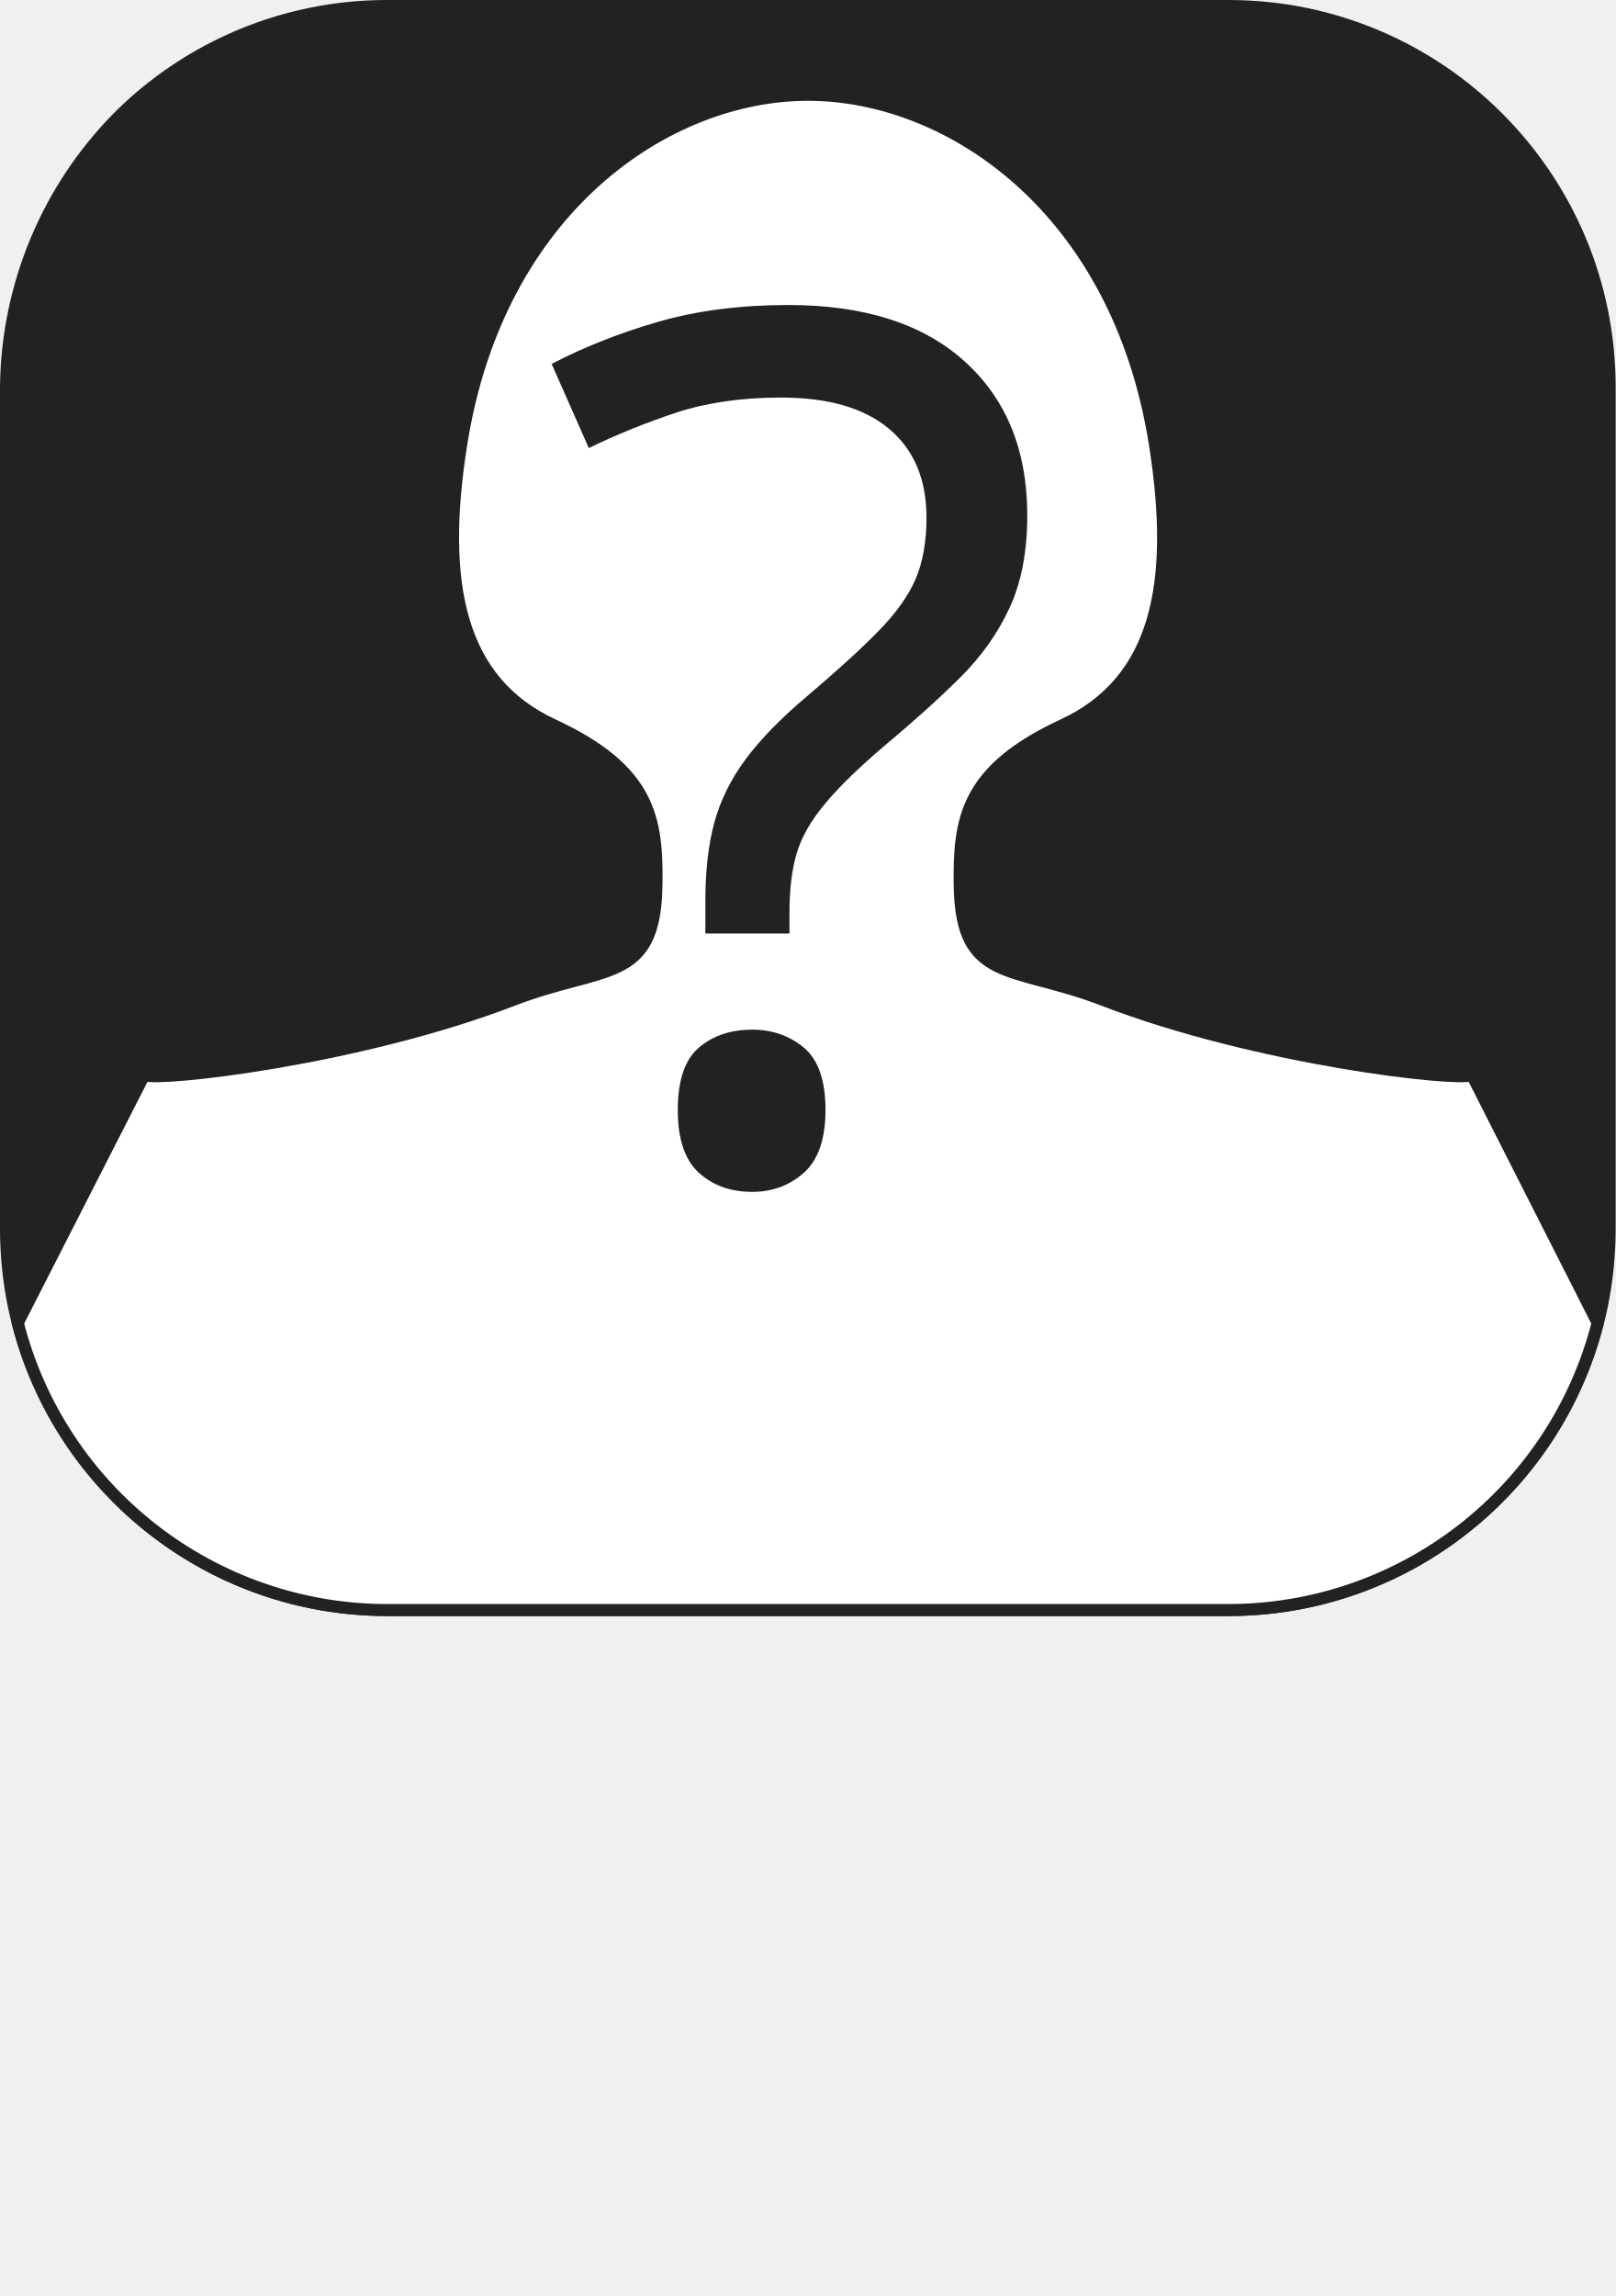
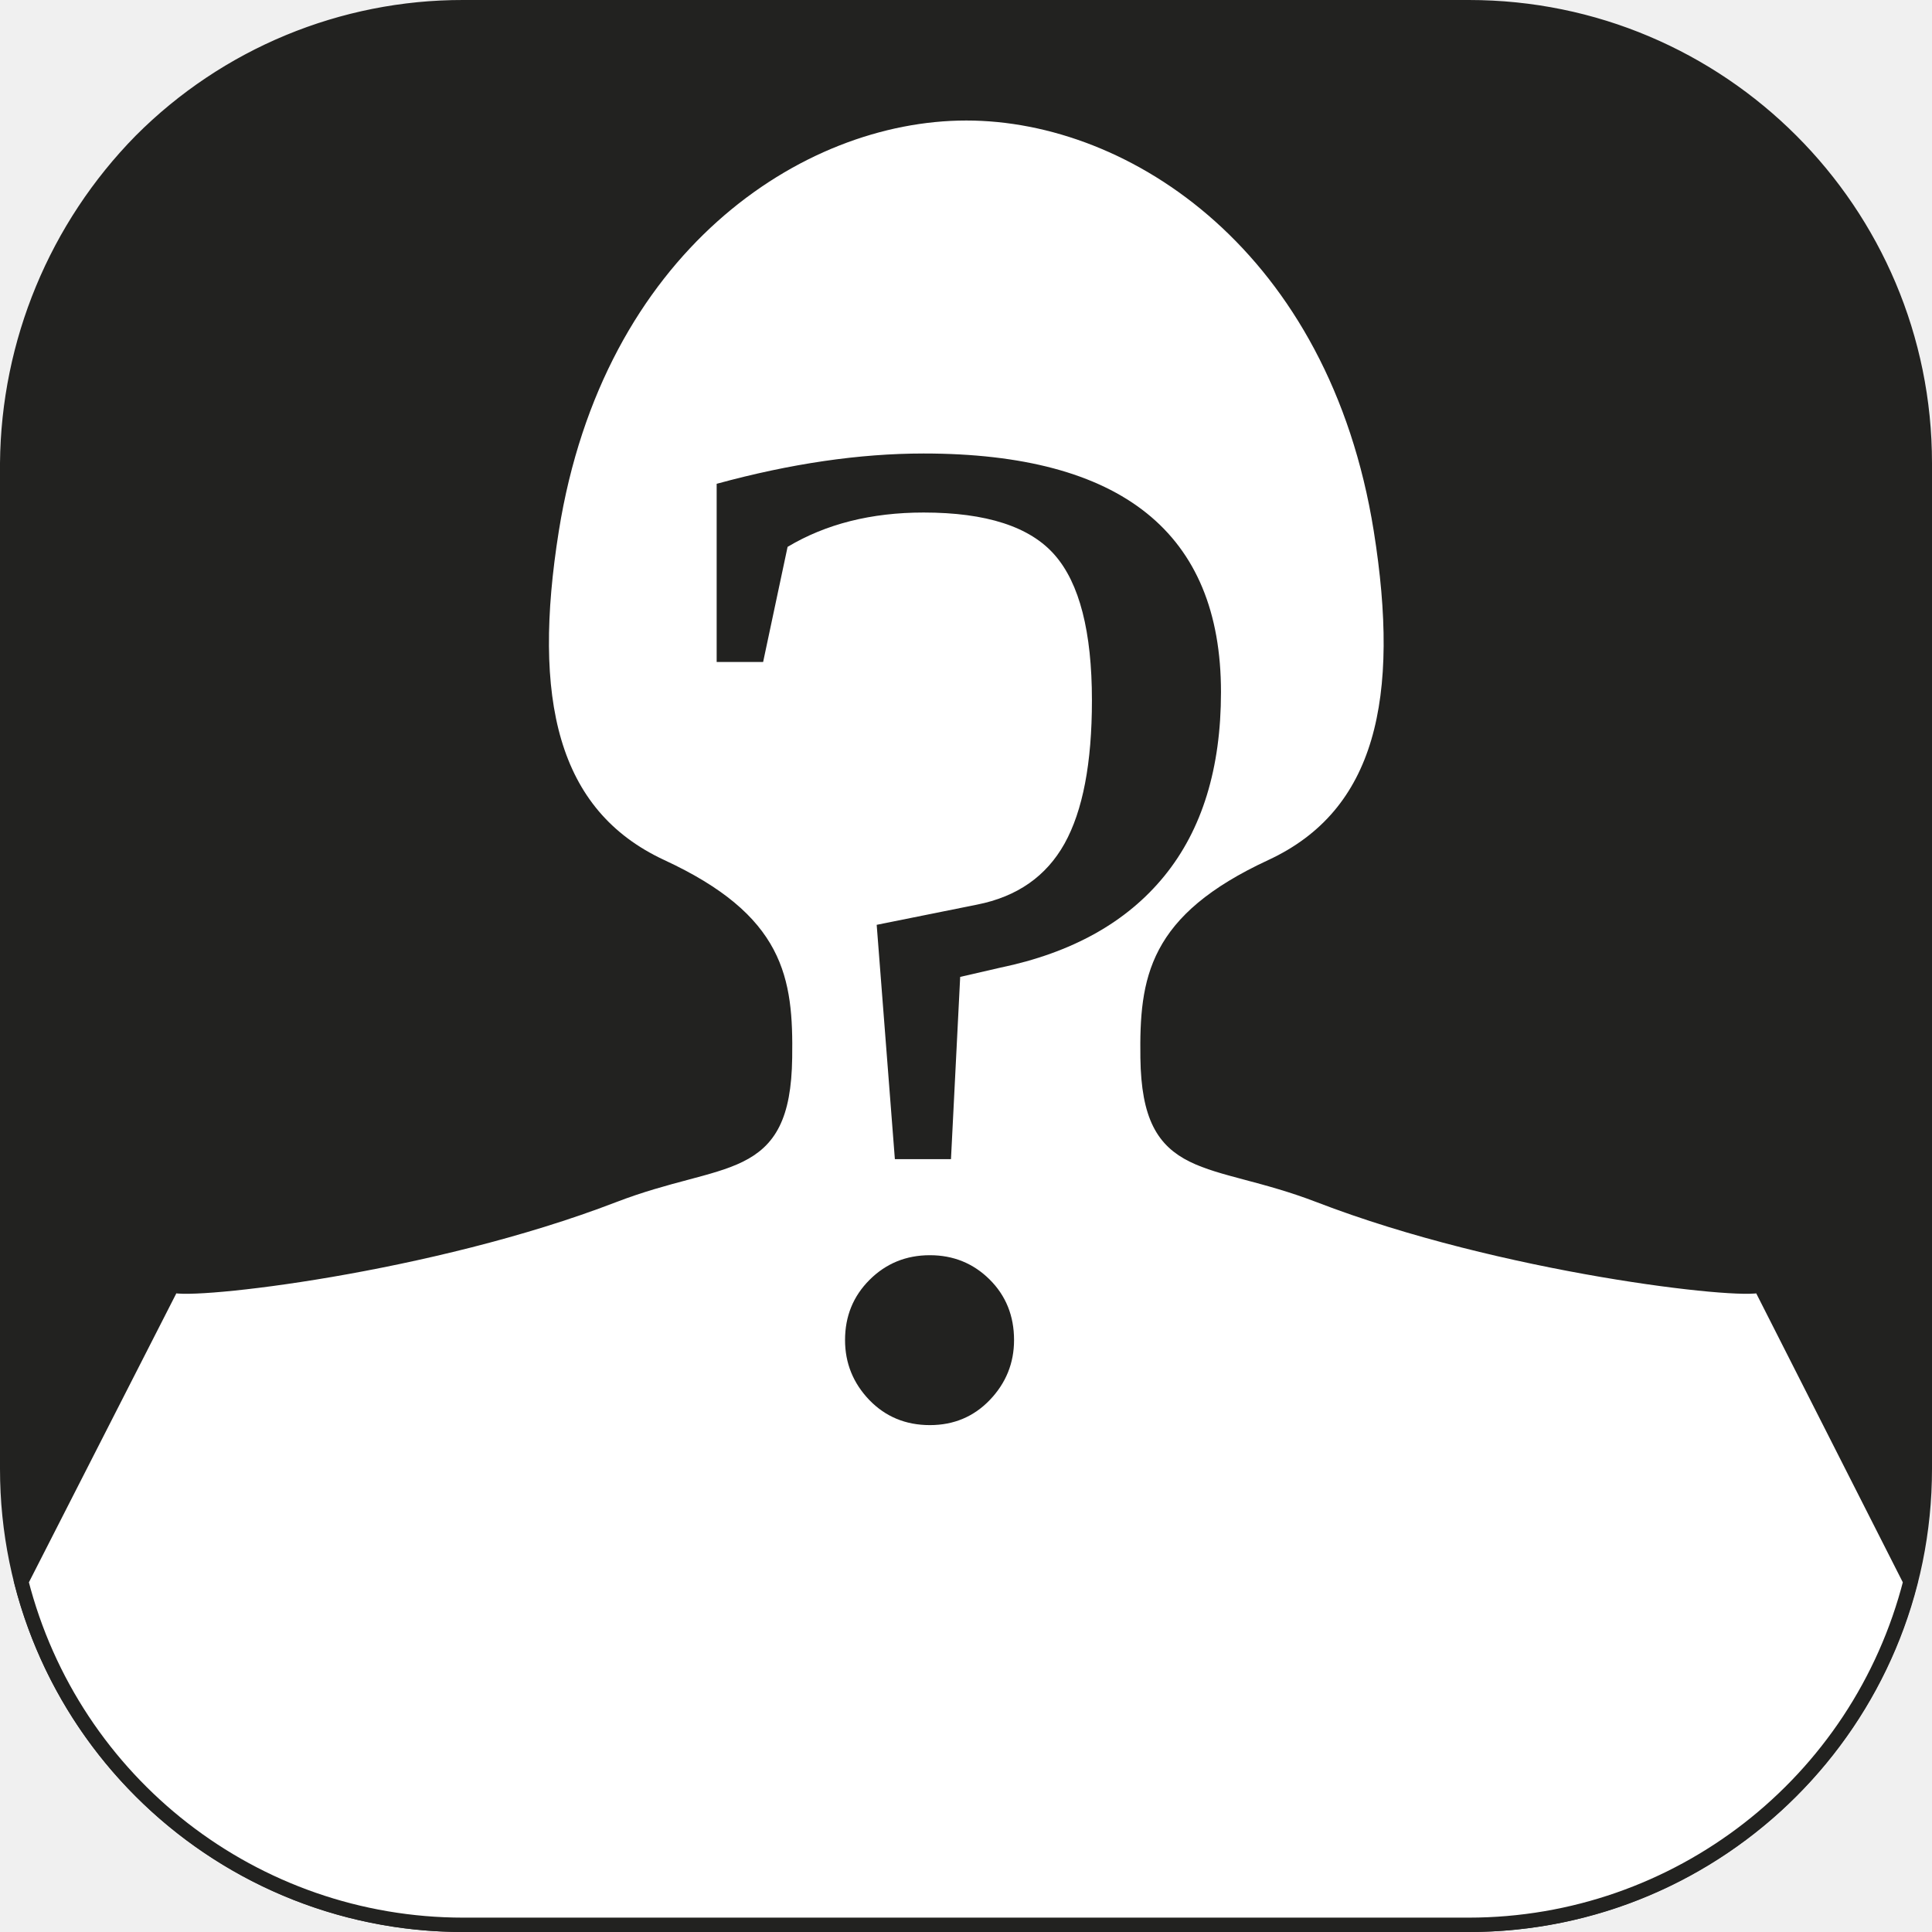
- <svg xmlns="http://www.w3.org/2000/svg" viewBox="0 0 134.5 191.09">
+ <svg xmlns="http://www.w3.org/2000/svg" viewBox="0 0 134.5 134.5">
  <defs>
-     <style>.cls-1,.cls-3{fill:#222220;}.cls-1,.cls-2{stroke:#222220;stroke-miterlimit:10;}.cls-2{fill:#fff;}.cls-3{font-size:100px;font-family:Mathcad-UniMath, Mathcad UniMath;}</style>
+     <style>.cls-1,.cls-3{fill:#222220;}.cls-1,.cls-2{stroke:#222220;stroke-miterlimit:10;}.cls-2{fill:#fff;}.cls-3{font-size:100px;font-family:TimesNewRomanPSMT, Times New Roman;}</style>
  </defs>
  <g id="Слой_2" data-name="Слой 2">
    <g id="Слой_1-2" data-name="Слой 1">
      <path class="cls-1" d="M102.25,134h-70A31.74,31.74,0,0,1,.5,102.25v-70A32.43,32.43,0,0,1,9.8,9.8,31.62,31.62,0,0,1,32.25.5h70A31.74,31.74,0,0,1,134,32.25v70A31.74,31.74,0,0,1,102.25,134Z" />
      <path class="cls-2" d="M133,110.1A31.75,31.75,0,0,1,102.25,134h-70A31.76,31.76,0,0,1,1.48,110.1L12,89.48c1.25.54,17.9-1.32,30.72-6.26,7.62-2.93,11.82-1.33,11.93-9.59.08-5.47-.5-9.54-8.61-13.3-7.8-3.62-9.5-11.73-7.63-23.44,3.13-19.6,17.12-29,28.86-29s25.73,9.4,28.86,29c1.87,11.71.18,19.82-7.63,23.44-8.11,3.76-8.68,7.83-8.61,13.3.11,8.26,4.32,6.66,11.94,9.59,12.81,4.94,29.47,6.8,30.71,6.26Z" />
      <text class="cls-3" transform="translate(44.72 97.79)">?</text>
    </g>
  </g>
</svg>
